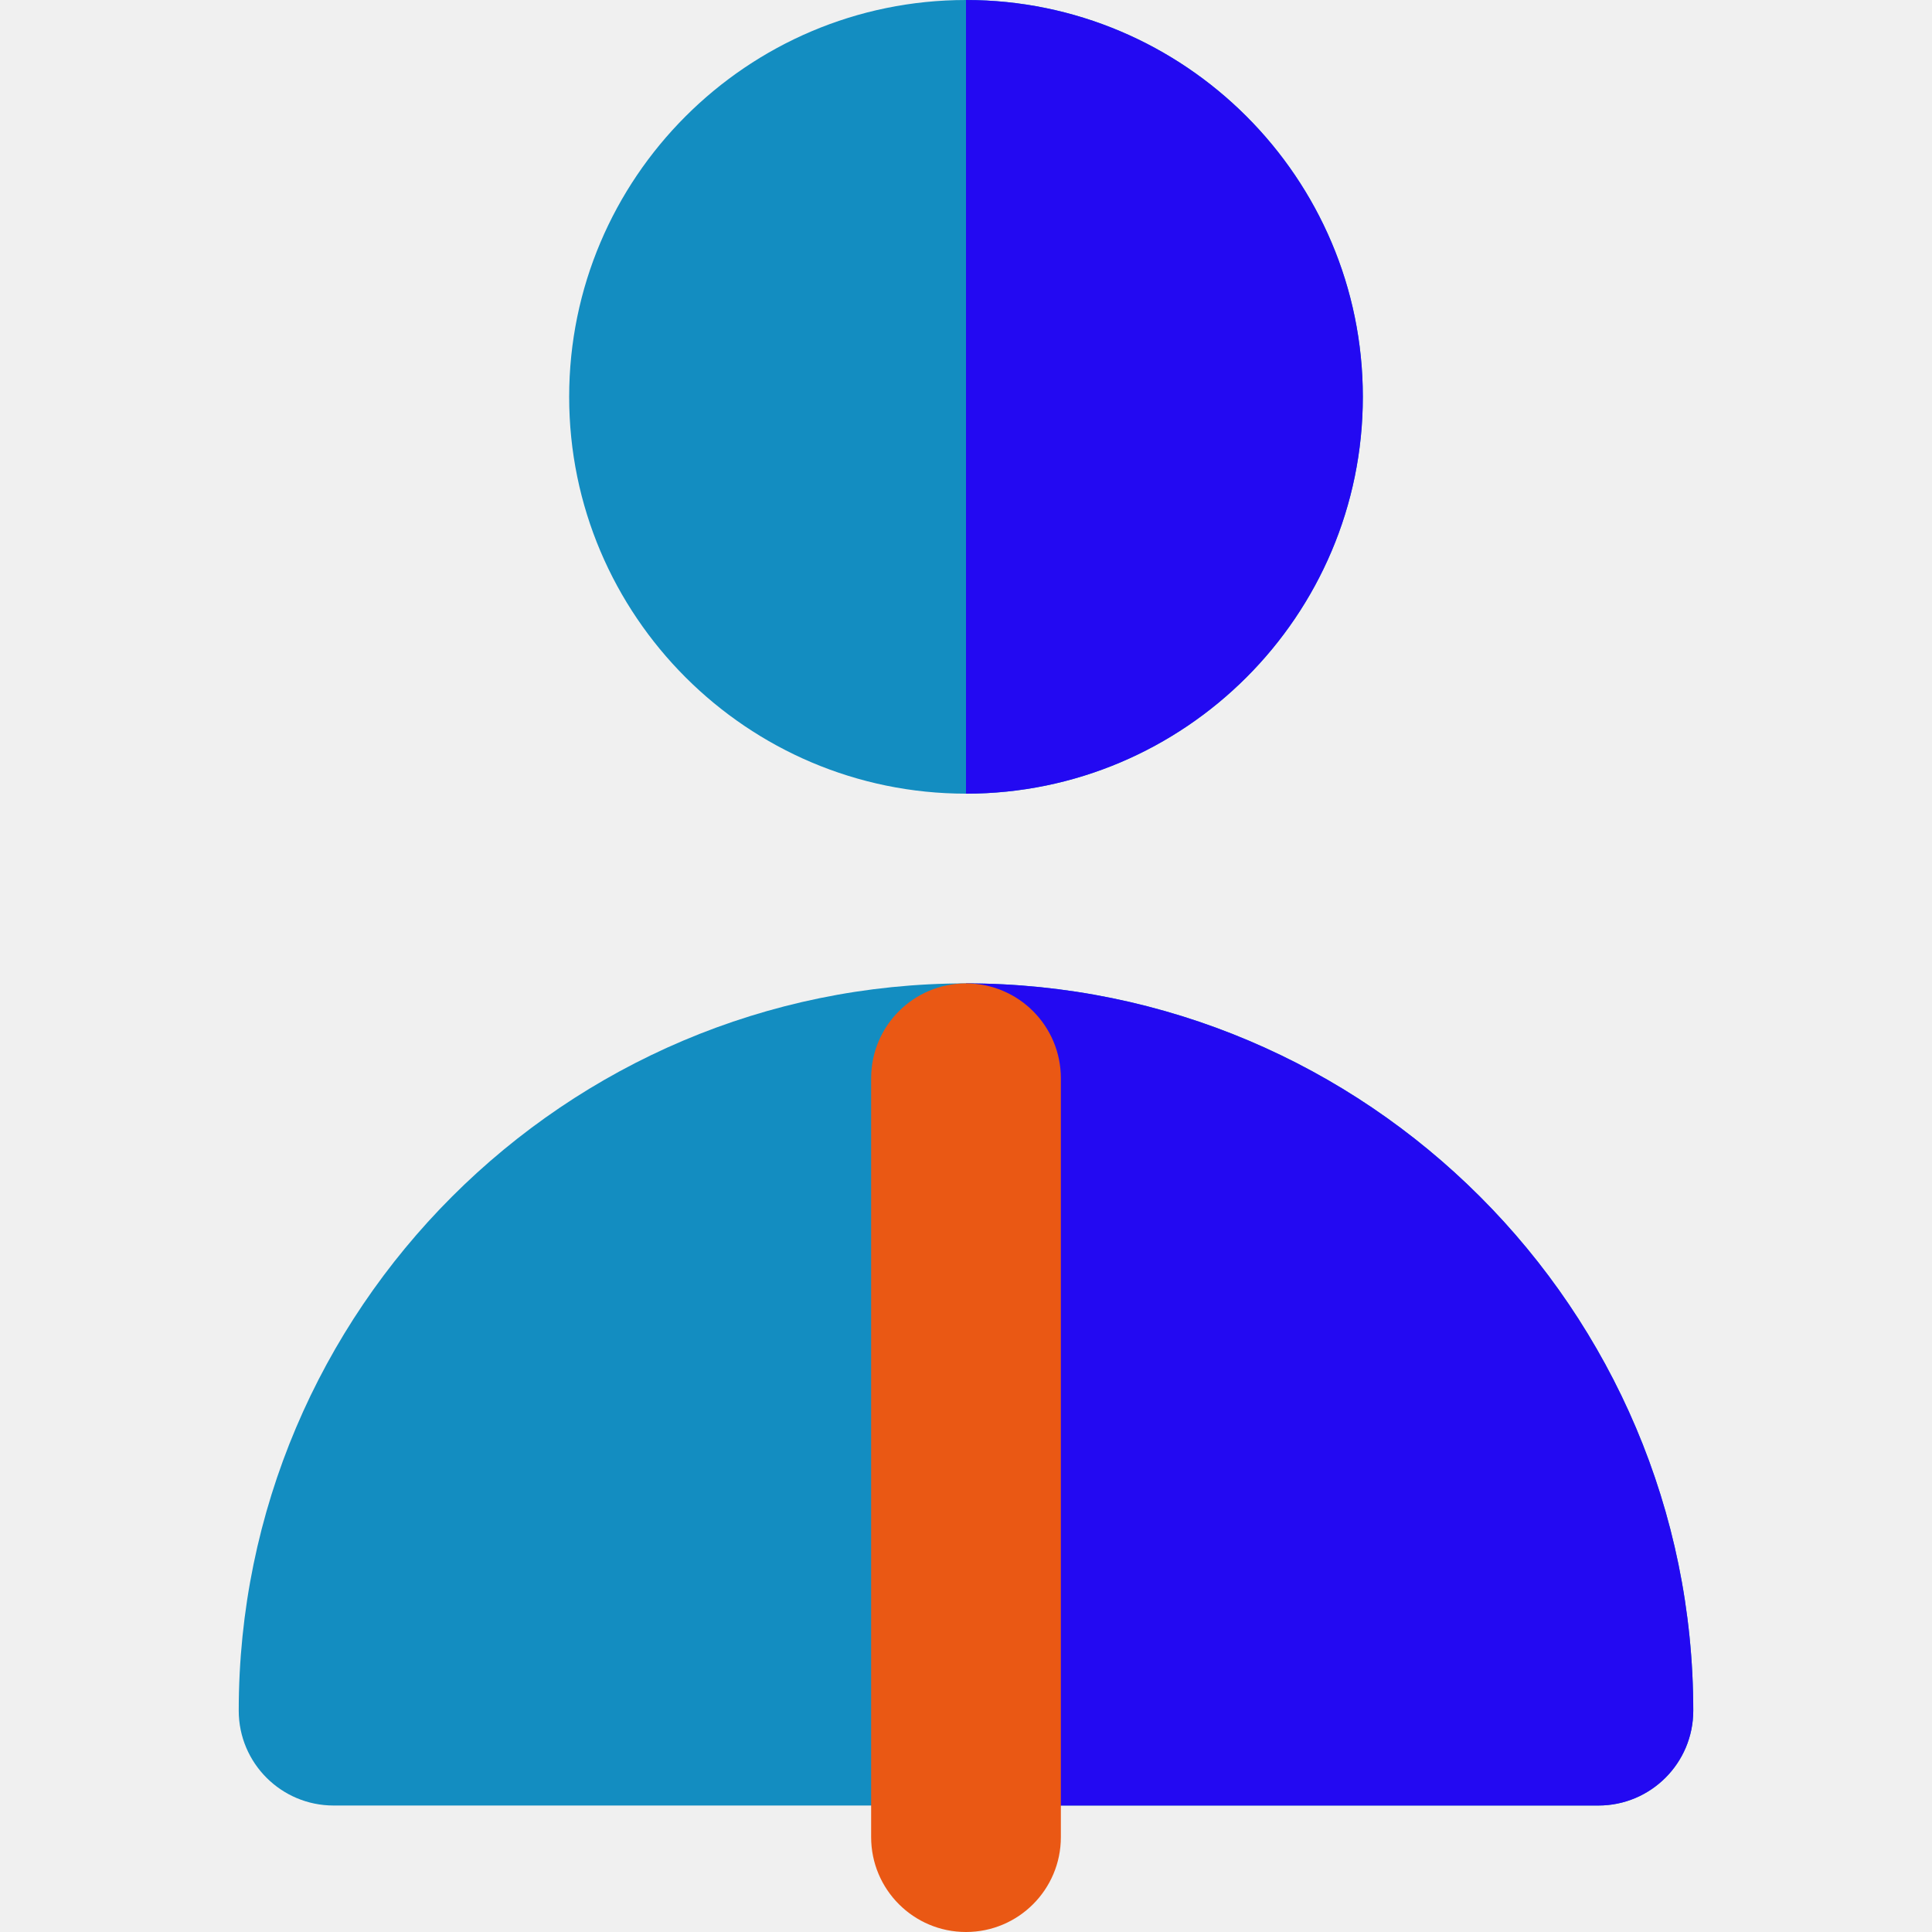
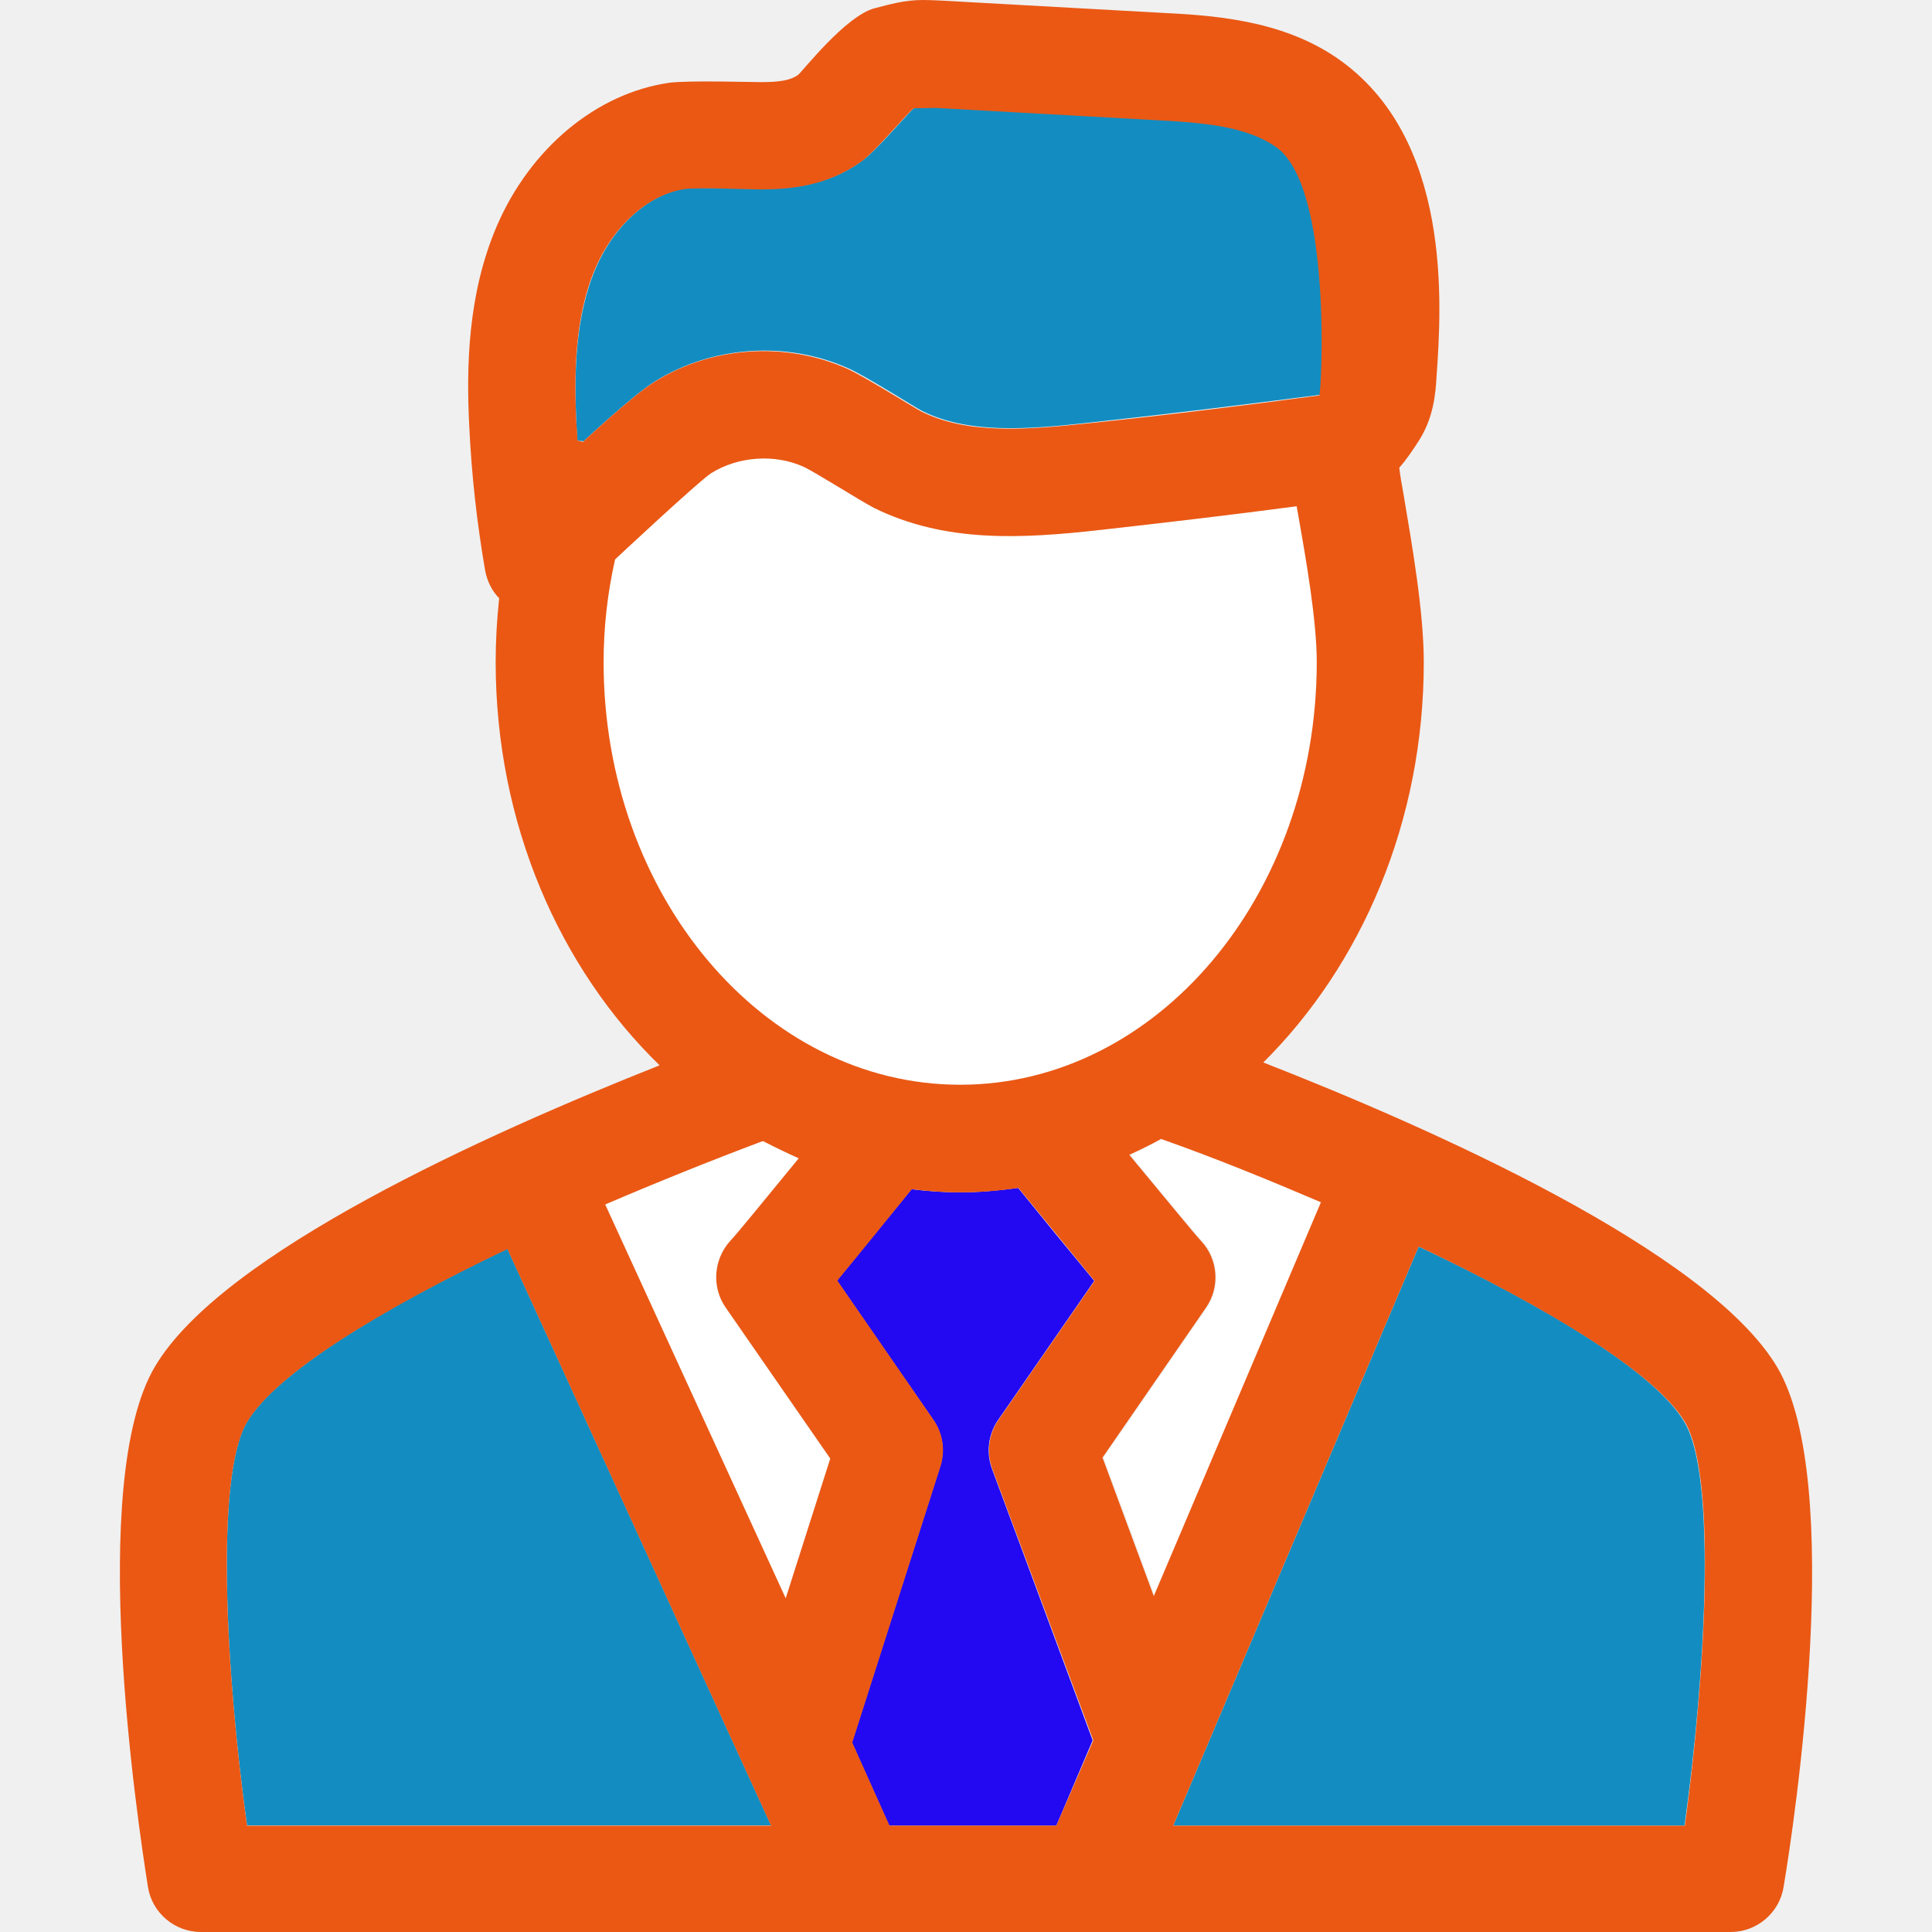
- <svg xmlns="http://www.w3.org/2000/svg" height="800px" width="800px" version="1.1" id="Layer_1" viewBox="0 0 512 512">
-   <path style="fill: rgb(19, 141, 193);" d="M256,0c-57.989,0-105.165,47.178-105.165,105.165c0,57.989,47.176,105.165,105.165,105.165 s105.165-47.176,105.165-105.165C361.165,47.178,313.989,0,256,0z" />
-   <path style="fill: rgb(19, 141, 193);" d="M256,260.609c-106.273,0-192.733,86.462-192.733,192.733c0,13.885,11.256,25.139,25.139,25.139 h335.188c13.883,0,25.139-11.254,25.139-25.139C448.733,347.071,362.273,260.609,256,260.609z" />
-   <path style="fill: rgb(35, 9, 242);" d="M256,260.609v217.872h167.594c13.883,0,25.139-11.254,25.139-25.139 C448.733,347.071,362.273,260.609,256,260.609z" />
-   <path style="fill: rgb(234, 88, 20);" d="M256,260.609c-13.883,0-25.139,11.257-25.139,25.139v201.113C230.861,500.746,242.117,512,256,512 s25.139-11.254,25.139-25.139V285.748C281.139,271.866,269.883,260.609,256,260.609z" />
-   <path style="fill: rgb(35, 9, 242);" d="M256,0v210.331c57.989,0,105.165-47.176,105.165-105.165C361.165,47.178,313.989,0,256,0z" />
+ <svg xmlns="http://www.w3.org/2000/svg" height="800px" width="800px" version="1.1" id="Layer_1" viewBox="0 0 392.275 392.275">
+   <g>
+     <path style="fill: rgb(19, 141, 193);" d="M288.05,253.091l-49.842,117.592H342.03c4.202-30.19,6.594-70.853,0-81.907 C336.147,278.756,314.491,265.568,288.05,253.091z" />
+     <path style="fill: rgb(19, 141, 193);" d="M50.151,288.711c-6.594,11.055-4.202,51.782,0,81.907h106.408l-53.527-117.075 C76.979,265.956,56.034,278.885,50.151,288.711z" />
+     <path style="fill: rgb(19, 141, 193);" d="M116.996,85.398c0.065,1.422,0.129,2.715,0.259,4.073c0.388,0,0.776,0.065,1.228,0.129 c0,0,10.02-9.374,14.481-12.154c11.636-7.24,26.634-8.275,39.176-2.715c3.556,1.552,13.382,7.822,15.127,8.727 c9.244,4.59,20.945,3.814,34.133,2.327c15.515-1.681,31.224-3.62,46.61-5.624c0.453-0.517,2.844-42.408-8.857-50.489 c-5.947-4.073-14.352-4.848-24.76-5.43l-44.218-2.457c-0.84-0.065-4.396,0-4.461,0.065c-0.711,0.323-7.564,8.598-10.667,10.796 c-6.982,5.107-14.61,5.689-20.558,5.689c-1.939,0-13.059-0.388-15.386-0.065c-7.24,1.099-14.352,7.37-18.101,16.097 C116.672,64.388,116.608,76.218,116.996,85.398z" />
+   </g>
+   <g>
+     <path style="fill:#FFFFFF;" d="M159.468,324.525l9.05-28.38l-21.269-30.707c-2.909-4.202-2.457-9.891,1.034-13.576 c1.164-1.228,7.24-8.663,13.834-16.679c-2.457-1.099-4.848-2.133-7.24-3.491c-0.065,0-0.129,0-0.259,0.065 c-10.602,3.943-21.398,8.275-31.741,12.735L159.468,324.525z" />
+     <path style="fill:#FFFFFF;" d="M268.204,244.105c-10.602-4.59-21.463-8.857-32.065-12.8c-0.065,0-0.129-0.065-0.129-0.065 c-2.133,1.164-4.331,2.263-6.465,3.232c6.853,8.404,13.382,16.226,14.545,17.455c3.491,3.814,3.879,9.438,1.034,13.576 l-21.01,30.448l10.408,28.121L268.204,244.105z" />
+   </g>
+   <path style="fill: rgb(35, 9, 242);" d="M201.424,298.279c-1.228-3.297-0.776-7.047,1.228-9.956l19.523-28.25 c-4.719-5.689-11.119-13.511-15.451-18.877c-3.879,0.517-7.822,0.905-11.895,0.905c-3.297,0-6.594-0.259-9.762-0.646 c-4.202,5.172-10.537,12.929-15.127,18.554l19.523,28.25c1.939,2.78,2.457,6.335,1.422,9.503l-17.907,56.048l7.564,16.873h33.939 l7.37-17.325L201.424,298.279z" />
+   <path style="fill:#FFFFFF;" d="M194.895,220.251c39.952,0,72.404-38.465,72.404-85.85c0-8.404-2.133-20.945-3.814-30.125 c-0.065-0.517-0.129-1.034-0.259-1.487c-13.123,1.681-26.44,3.297-39.628,4.784c-16.097,1.745-31.677,2.715-46.222-4.461 c-2.844-1.422-12.283-7.434-14.287-8.339c-5.883-2.651-13.317-2.069-18.747,1.293c-2.521,1.616-19.523,17.519-19.523,17.519 c-1.487,6.853-2.327,13.834-2.327,20.881C122.555,181.721,155.008,220.251,194.895,220.251z" />
+   <path style="fill: rgb(234, 88, 20);" d="M360.842,277.592c-14.093-23.725-70.917-48.808-104.339-61.867 c19.911-19.782,32.582-48.808,32.582-81.261c0-10.279-2.392-23.855-4.073-33.875c-0.323-1.875-0.711-3.879-0.905-5.624 c1.487-1.681,2.78-3.62,3.943-5.43c3.038-4.719,3.426-9.632,3.62-12.994c1.034-14.545,3.297-48.614-20.234-64.776 c-11.507-7.887-25.665-8.663-35.943-9.18l-44.218-2.457C189.981,0.065,188.753,0,187.396,0c-3.814,0-6.788,0.905-9.826,1.681 c-5.883,1.552-14.61,12.8-15.515,13.511c-1.487,1.099-3.685,1.487-7.628,1.487c-1.616,0-14.675-0.388-18.554,0.129 c-14.804,2.133-28.186,13.317-34.974,29.026c-6.012,13.964-6.206,28.962-5.624,40.598c0.453,9.826,1.552,19.717,3.232,29.414 c0.388,2.133,1.422,4.202,2.844,5.624c-0.453,4.267-0.711,8.598-0.711,12.929c0,32.84,12.994,62.19,33.293,81.907 c-35.103,13.899-88.824,38.077-102.465,61.156c-13.899,23.402-3.556,92.186-1.422,105.697c0.84,5.236,5.43,9.115,10.731,9.115 h310.626c5.301,0,9.891-3.879,10.731-9.115C364.398,369.778,374.676,300.994,360.842,277.592z M268.204,244.105l-33.939,79.968 l-10.408-28.121l21.01-30.448c2.909-4.202,2.457-9.891-1.034-13.576c-1.164-1.228-7.628-9.115-14.545-17.455 c2.263-1.034,4.396-2.069,6.465-3.232c0.065,0,0.129,0.065,0.129,0.065C246.741,235.119,257.602,239.58,268.204,244.105z M214.482,370.683h-33.875l-7.564-16.873l17.907-56.048c1.034-3.232,0.517-6.723-1.422-9.503l-19.523-28.251 c4.655-5.624,10.925-13.382,15.127-18.554c3.168,0.388,6.465,0.646,9.762,0.646c4.008,0,7.952-0.323,11.895-0.905 c4.331,5.301,10.731,13.123,15.451,18.877l-19.523,28.25c-2.004,2.909-2.457,6.659-1.228,9.956l20.493,55.079L214.482,370.683z M117.254,89.471c-0.065-1.422-0.129-2.715-0.259-4.073c-0.388-9.18-0.388-21.01,3.879-30.901 c3.685-8.663,10.796-14.998,18.101-16.097c2.327-0.388,13.446,0.065,15.386,0.065c5.947,0,13.576-0.646,20.558-5.689 c3.103-2.263,9.956-10.602,10.667-10.796c0.065,0,3.556-0.065,4.461-0.065l44.218,2.457c10.343,0.517,18.747,1.293,24.76,5.43 c11.636,8.016,9.244,49.907,8.857,50.489c-15.386,2.069-31.095,4.008-46.61,5.624c-13.188,1.422-24.889,2.263-34.133-2.327 c-1.745-0.905-11.572-7.111-15.127-8.727c-12.541-5.56-27.539-4.59-39.176,2.715c-4.396,2.715-14.481,12.154-14.481,12.154 C118.095,89.665,117.642,89.471,117.254,89.471z M122.555,134.465c0-7.046,0.776-13.964,2.327-20.881 c0,0,17.002-15.903,19.523-17.519c5.495-3.426,12.929-3.943,18.747-1.293c2.069,0.905,11.442,6.853,14.287,8.339 c14.545,7.176,30.125,6.271,46.222,4.461c13.188-1.487,26.505-3.038,39.628-4.784c0.065,0.517,0.129,0.905,0.259,1.487 c1.616,9.18,3.814,21.721,3.814,30.125c0,47.386-32.453,85.851-72.404,85.851S122.555,181.721,122.555,134.465z M154.684,231.758 c0.065,0,0.129,0,0.259-0.065c2.392,1.228,4.784,2.392,7.24,3.491c-6.594,8.016-12.671,15.515-13.834,16.679 c-3.491,3.814-3.879,9.438-1.034,13.576l21.269,30.707l-9.051,28.38l-36.655-79.968 C133.287,240.097,144.018,235.766,154.684,231.758z M50.151,370.683c-4.202-30.19-6.594-70.853,0-81.907 c5.883-9.891,26.828-22.691,52.881-35.168l53.527,117.075H50.151z M342.095,370.683H238.208l49.842-117.592 c26.376,12.541,48.032,25.665,54.044,35.62C348.689,299.766,346.232,340.493,342.095,370.683z" />
</svg>
